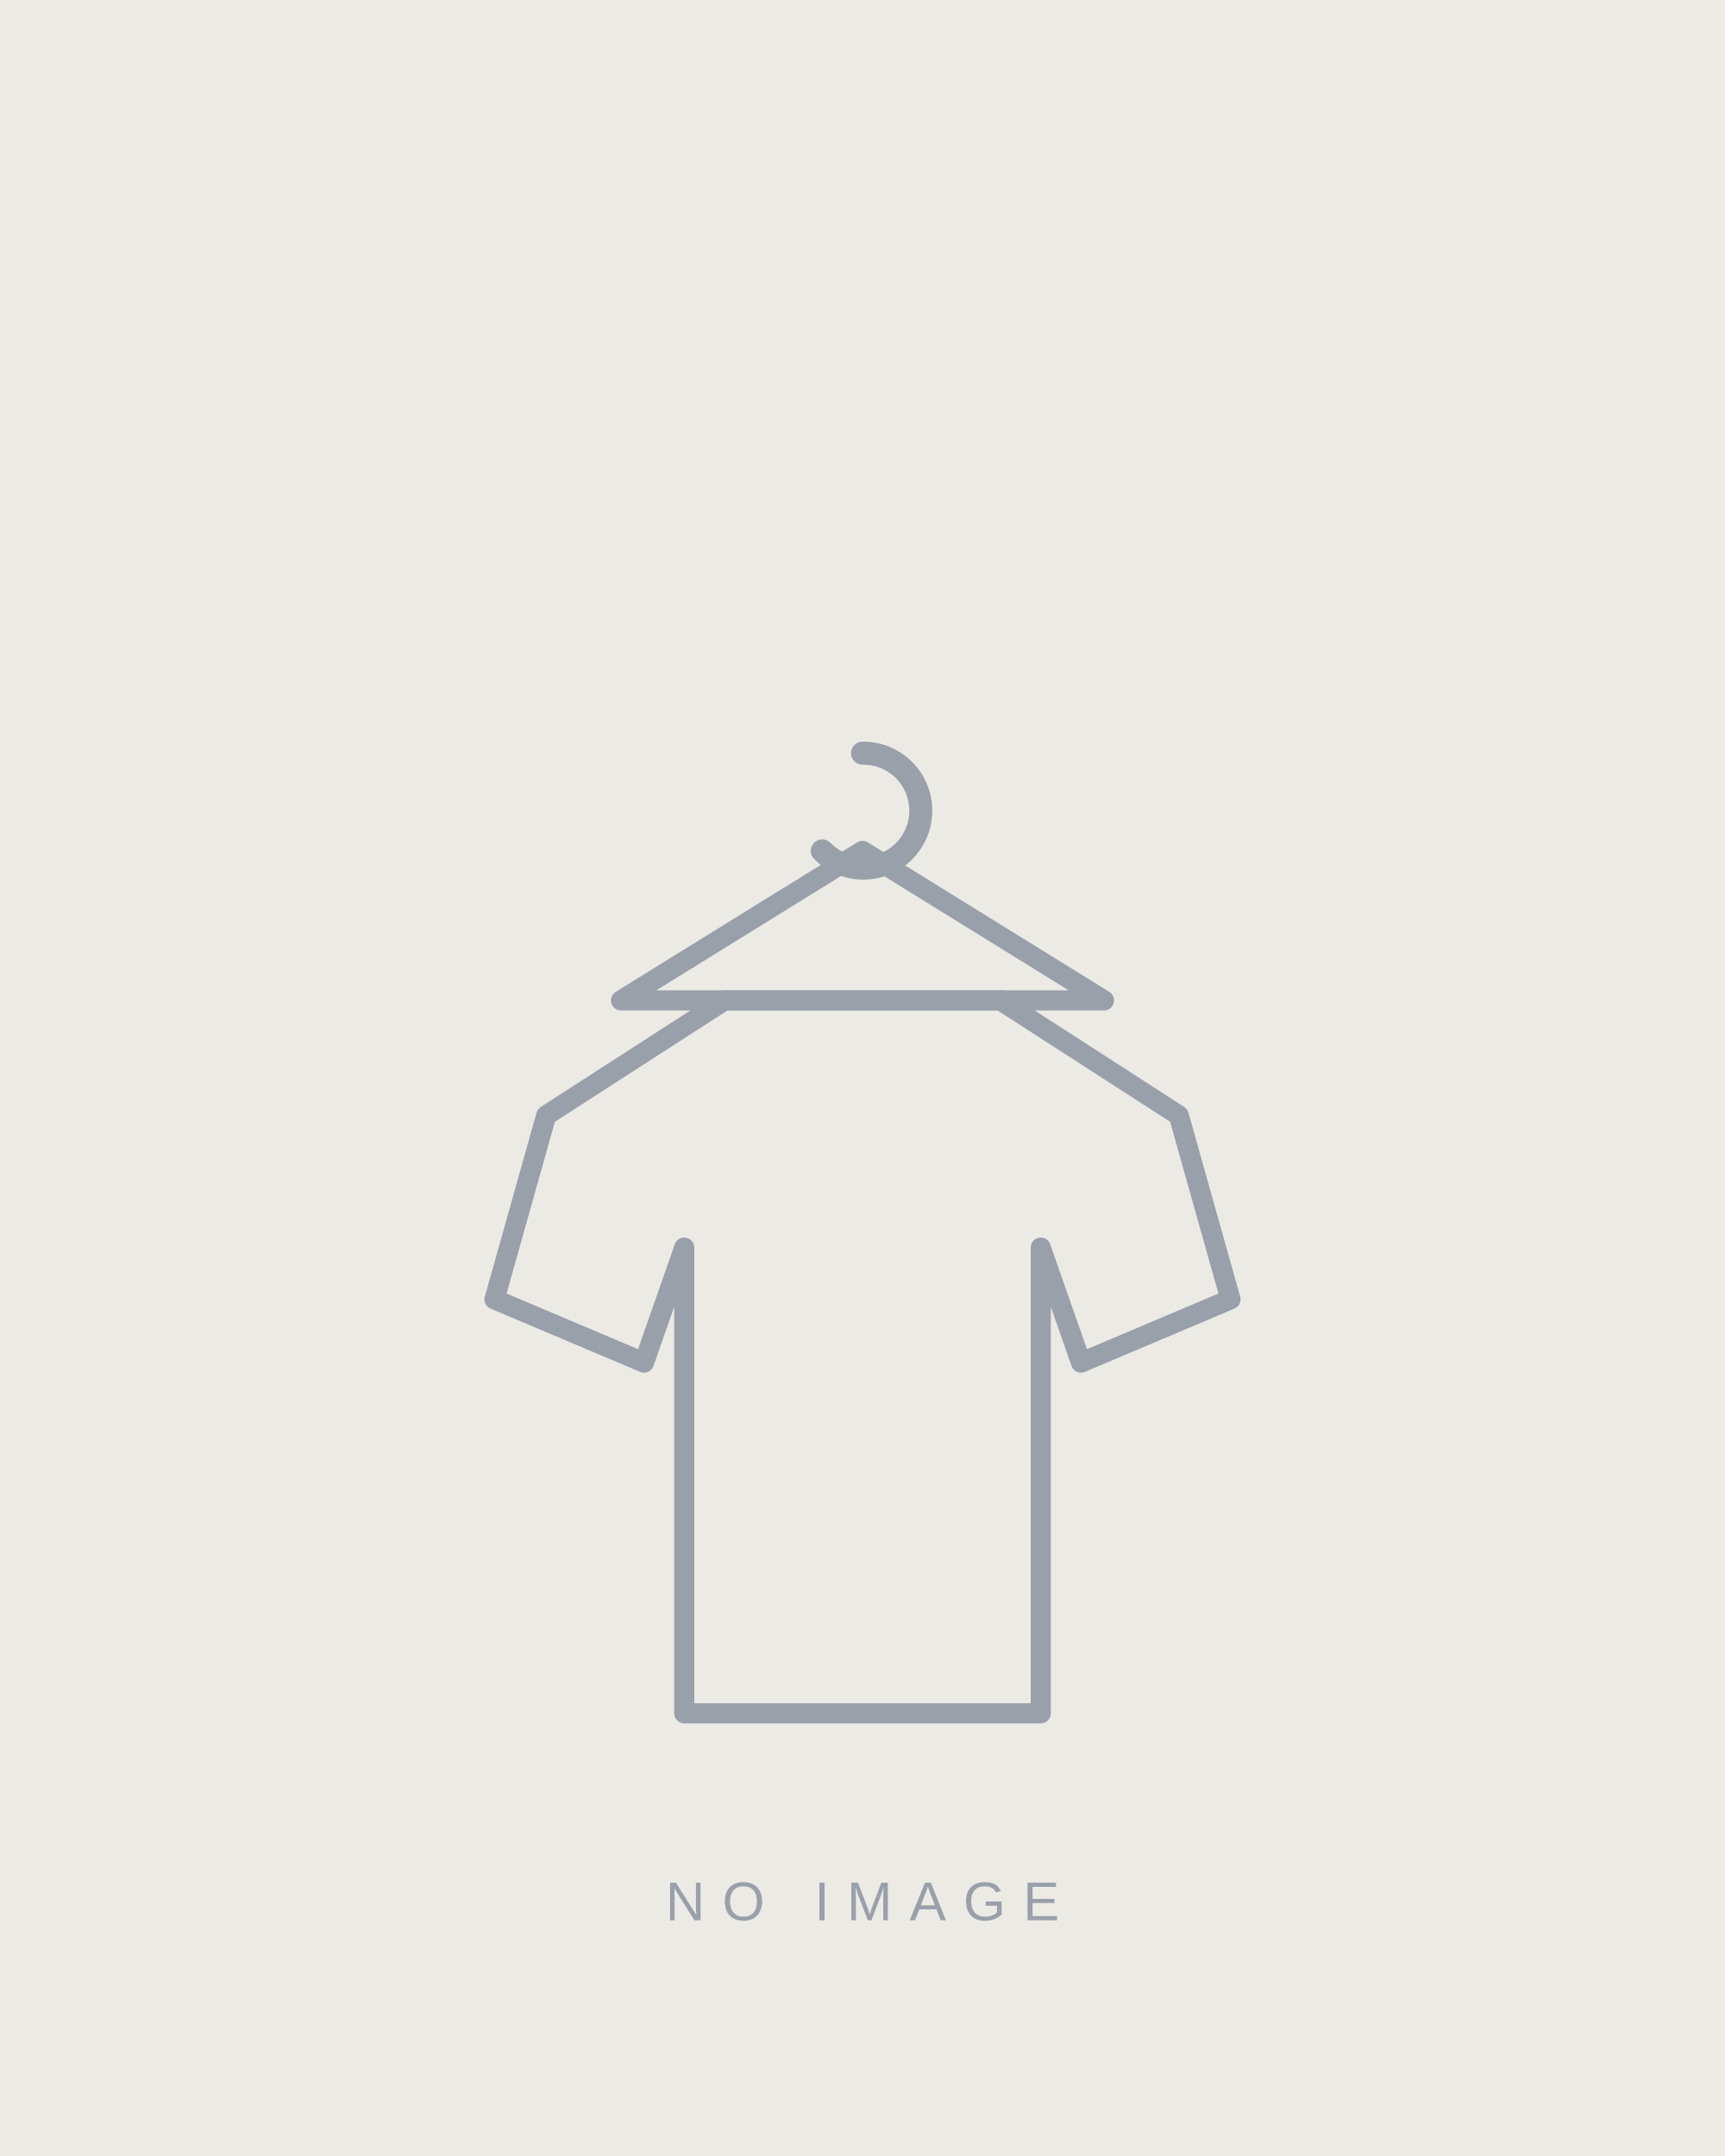
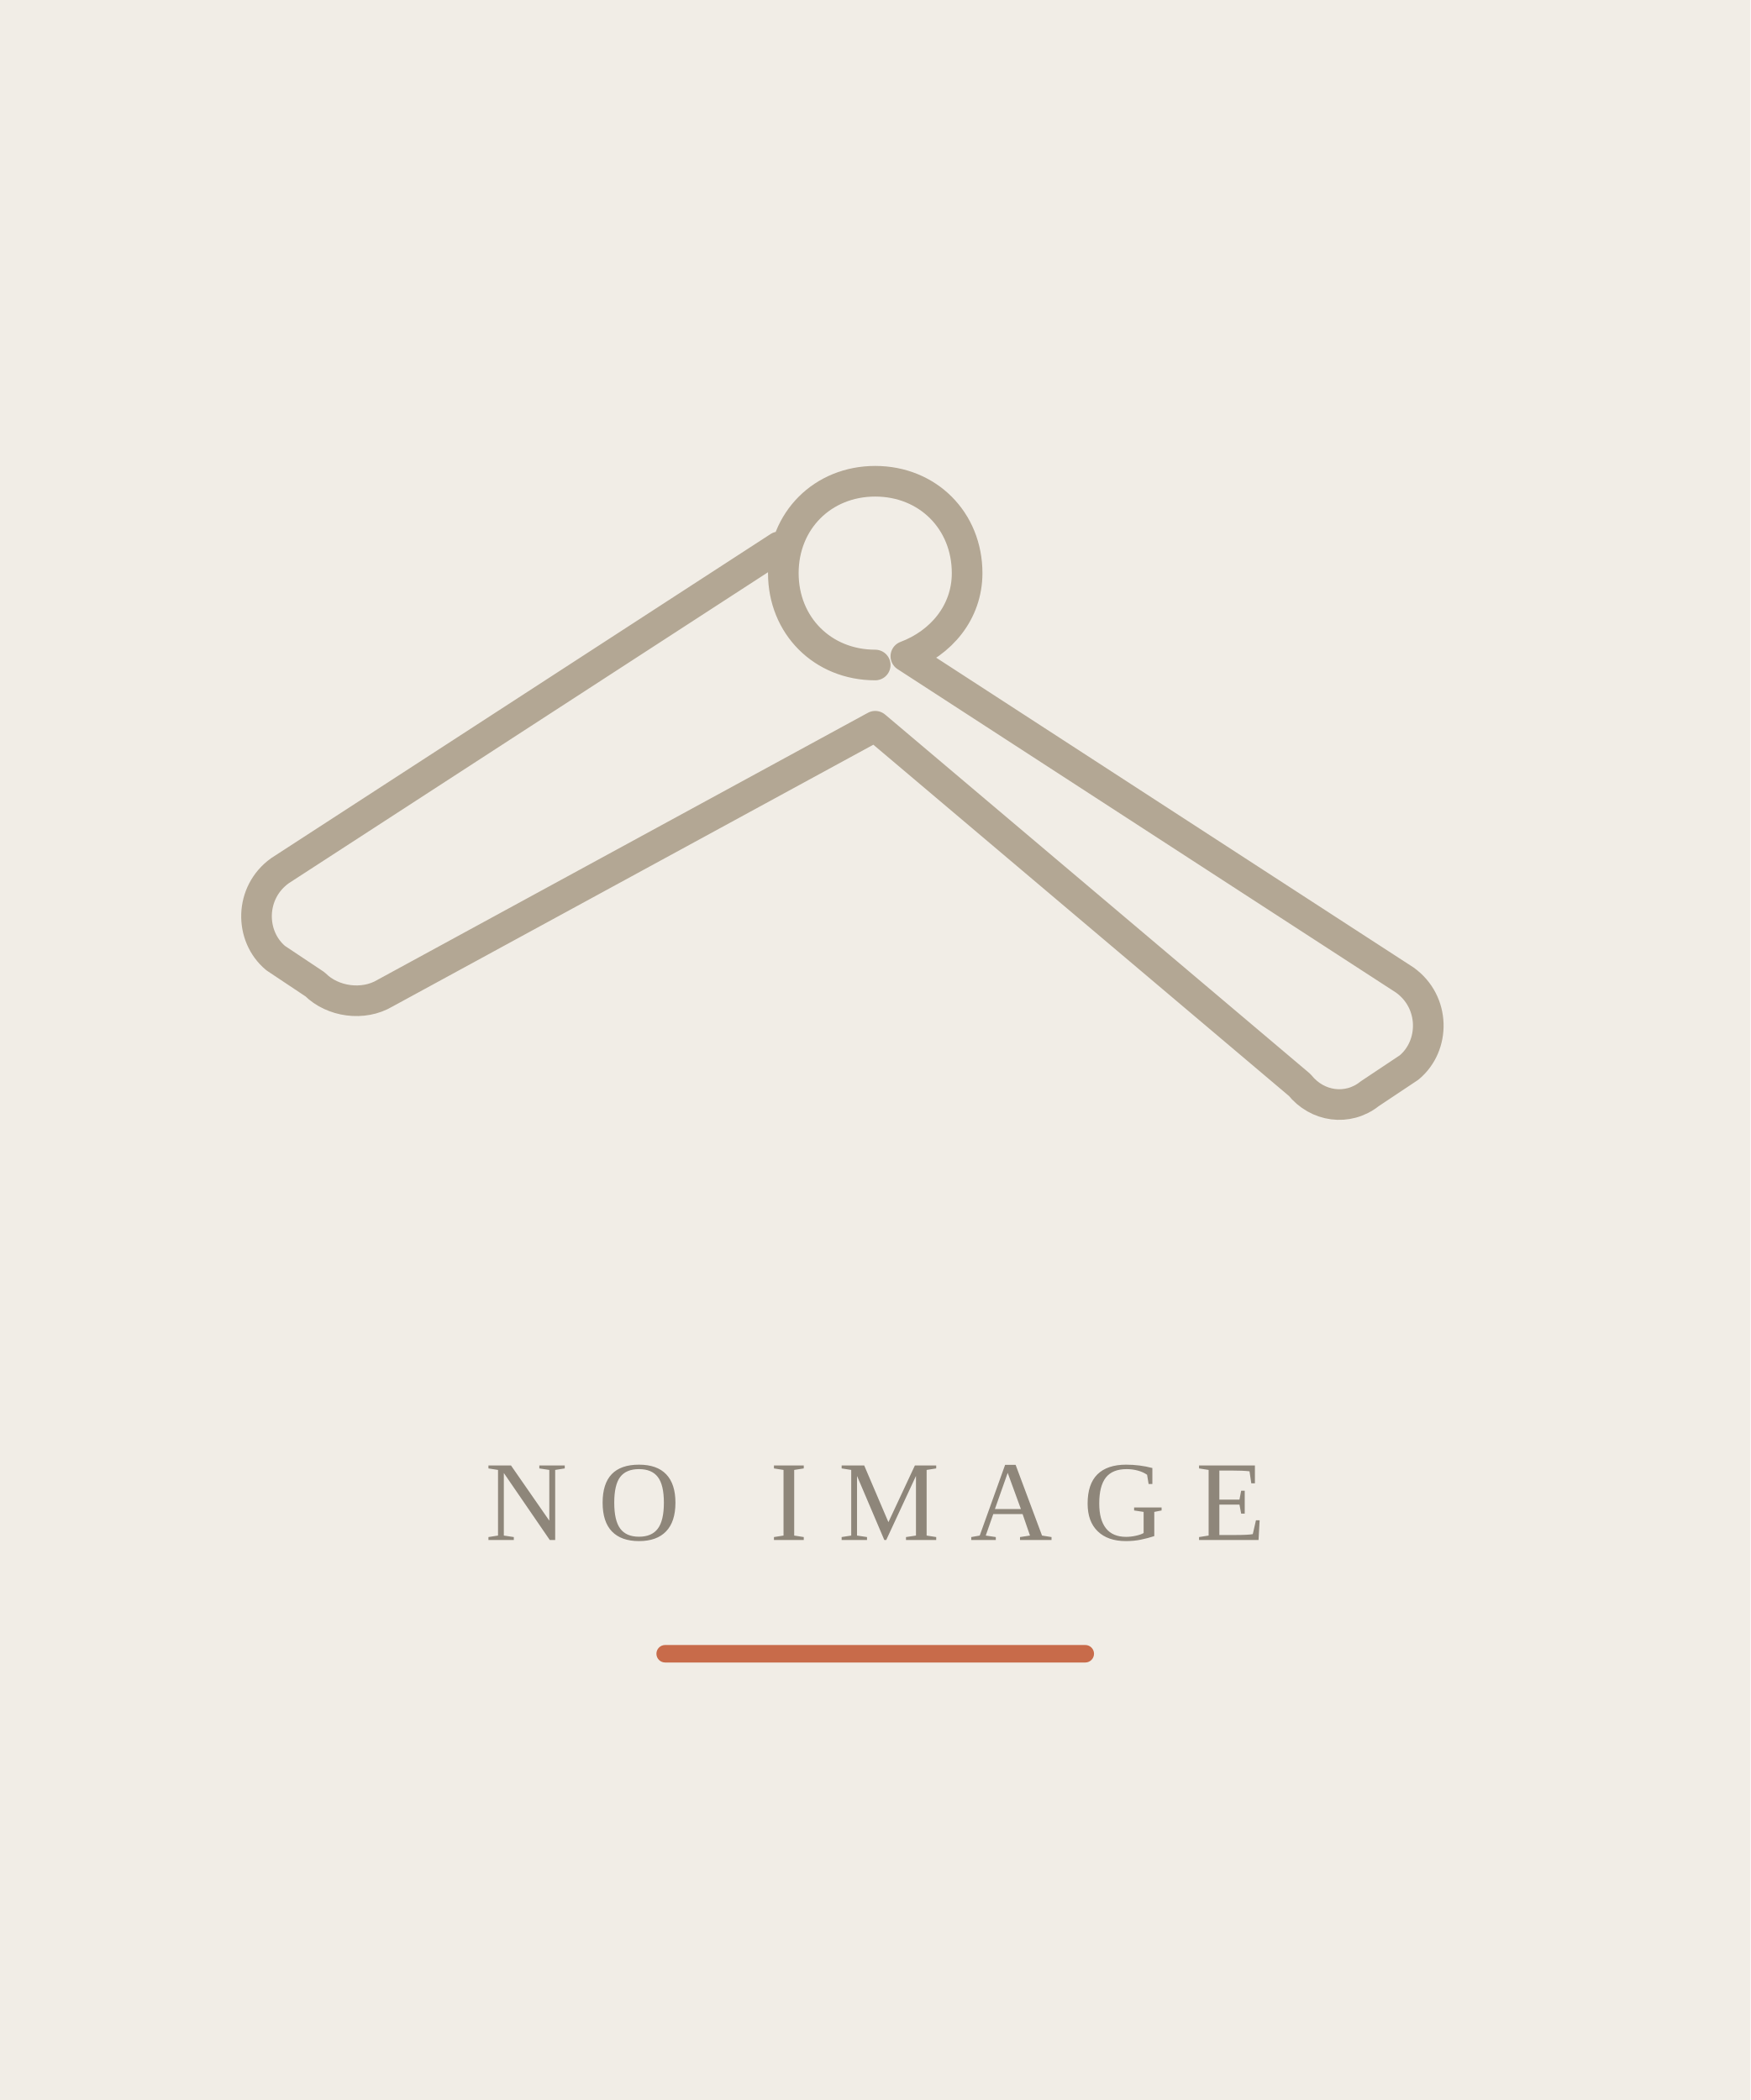
- <svg xmlns="http://www.w3.org/2000/svg" viewBox="0 0 600 750" role="img">
-   <rect width="600" height="750" fill="#eceae5" />
-   <path d="M300 262 a20 20 0 1 1 -14 34" fill="none" stroke="#9aa0aa" stroke-width="8" stroke-linecap="round" />
-   <path d="M300 296 L216 348 L384 348 Z" fill="none" stroke="#9aa0aa" stroke-width="7" stroke-linejoin="round" />
-   <path d="M252 348 L190 388 L172 452 L224 474 L238 434 L238 596 L362 596 L362 434 L376 474 L428 452 L410 388 L348 348 Z" fill="none" stroke="#9aa0aa" stroke-width="7" stroke-linejoin="round" />
-   <text x="300" y="668" text-anchor="middle" font-family="Arial, Helvetica, sans-serif" font-size="19" letter-spacing="6" fill="#9aa0aa">NO IMAGE</text>
+ <svg xmlns="http://www.w3.org/2000/svg" viewBox="0 0 400 480" role="img" aria-label="Product image coming soon">
+   <rect width="400" height="480" fill="#f1ede6" />
+   <g fill="none" stroke="#b3a794" stroke-width="7" stroke-linecap="round" stroke-linejoin="round">
+     <path d="M200 152c-12 0-21-9-21-21s9-21 21-21 21 9 21 21c0 9-6 16-14 19l114 74c7 5 7 15 1 20l-9 6c-5 4-12 3-16-2L200 166 88 227c-5 3-12 2-16-2l-9-6c-6-5-6-15 1-20l114-74" />
+   </g>
+   <text x="200" y="352" text-anchor="middle" font-family="Georgia, 'Times New Roman', serif" font-size="26" letter-spacing="7" fill="#8e867a">NO IMAGE</text>
+   <rect x="150" y="376" width="100" height="4" rx="2" fill="#c86b4a" />
</svg>
